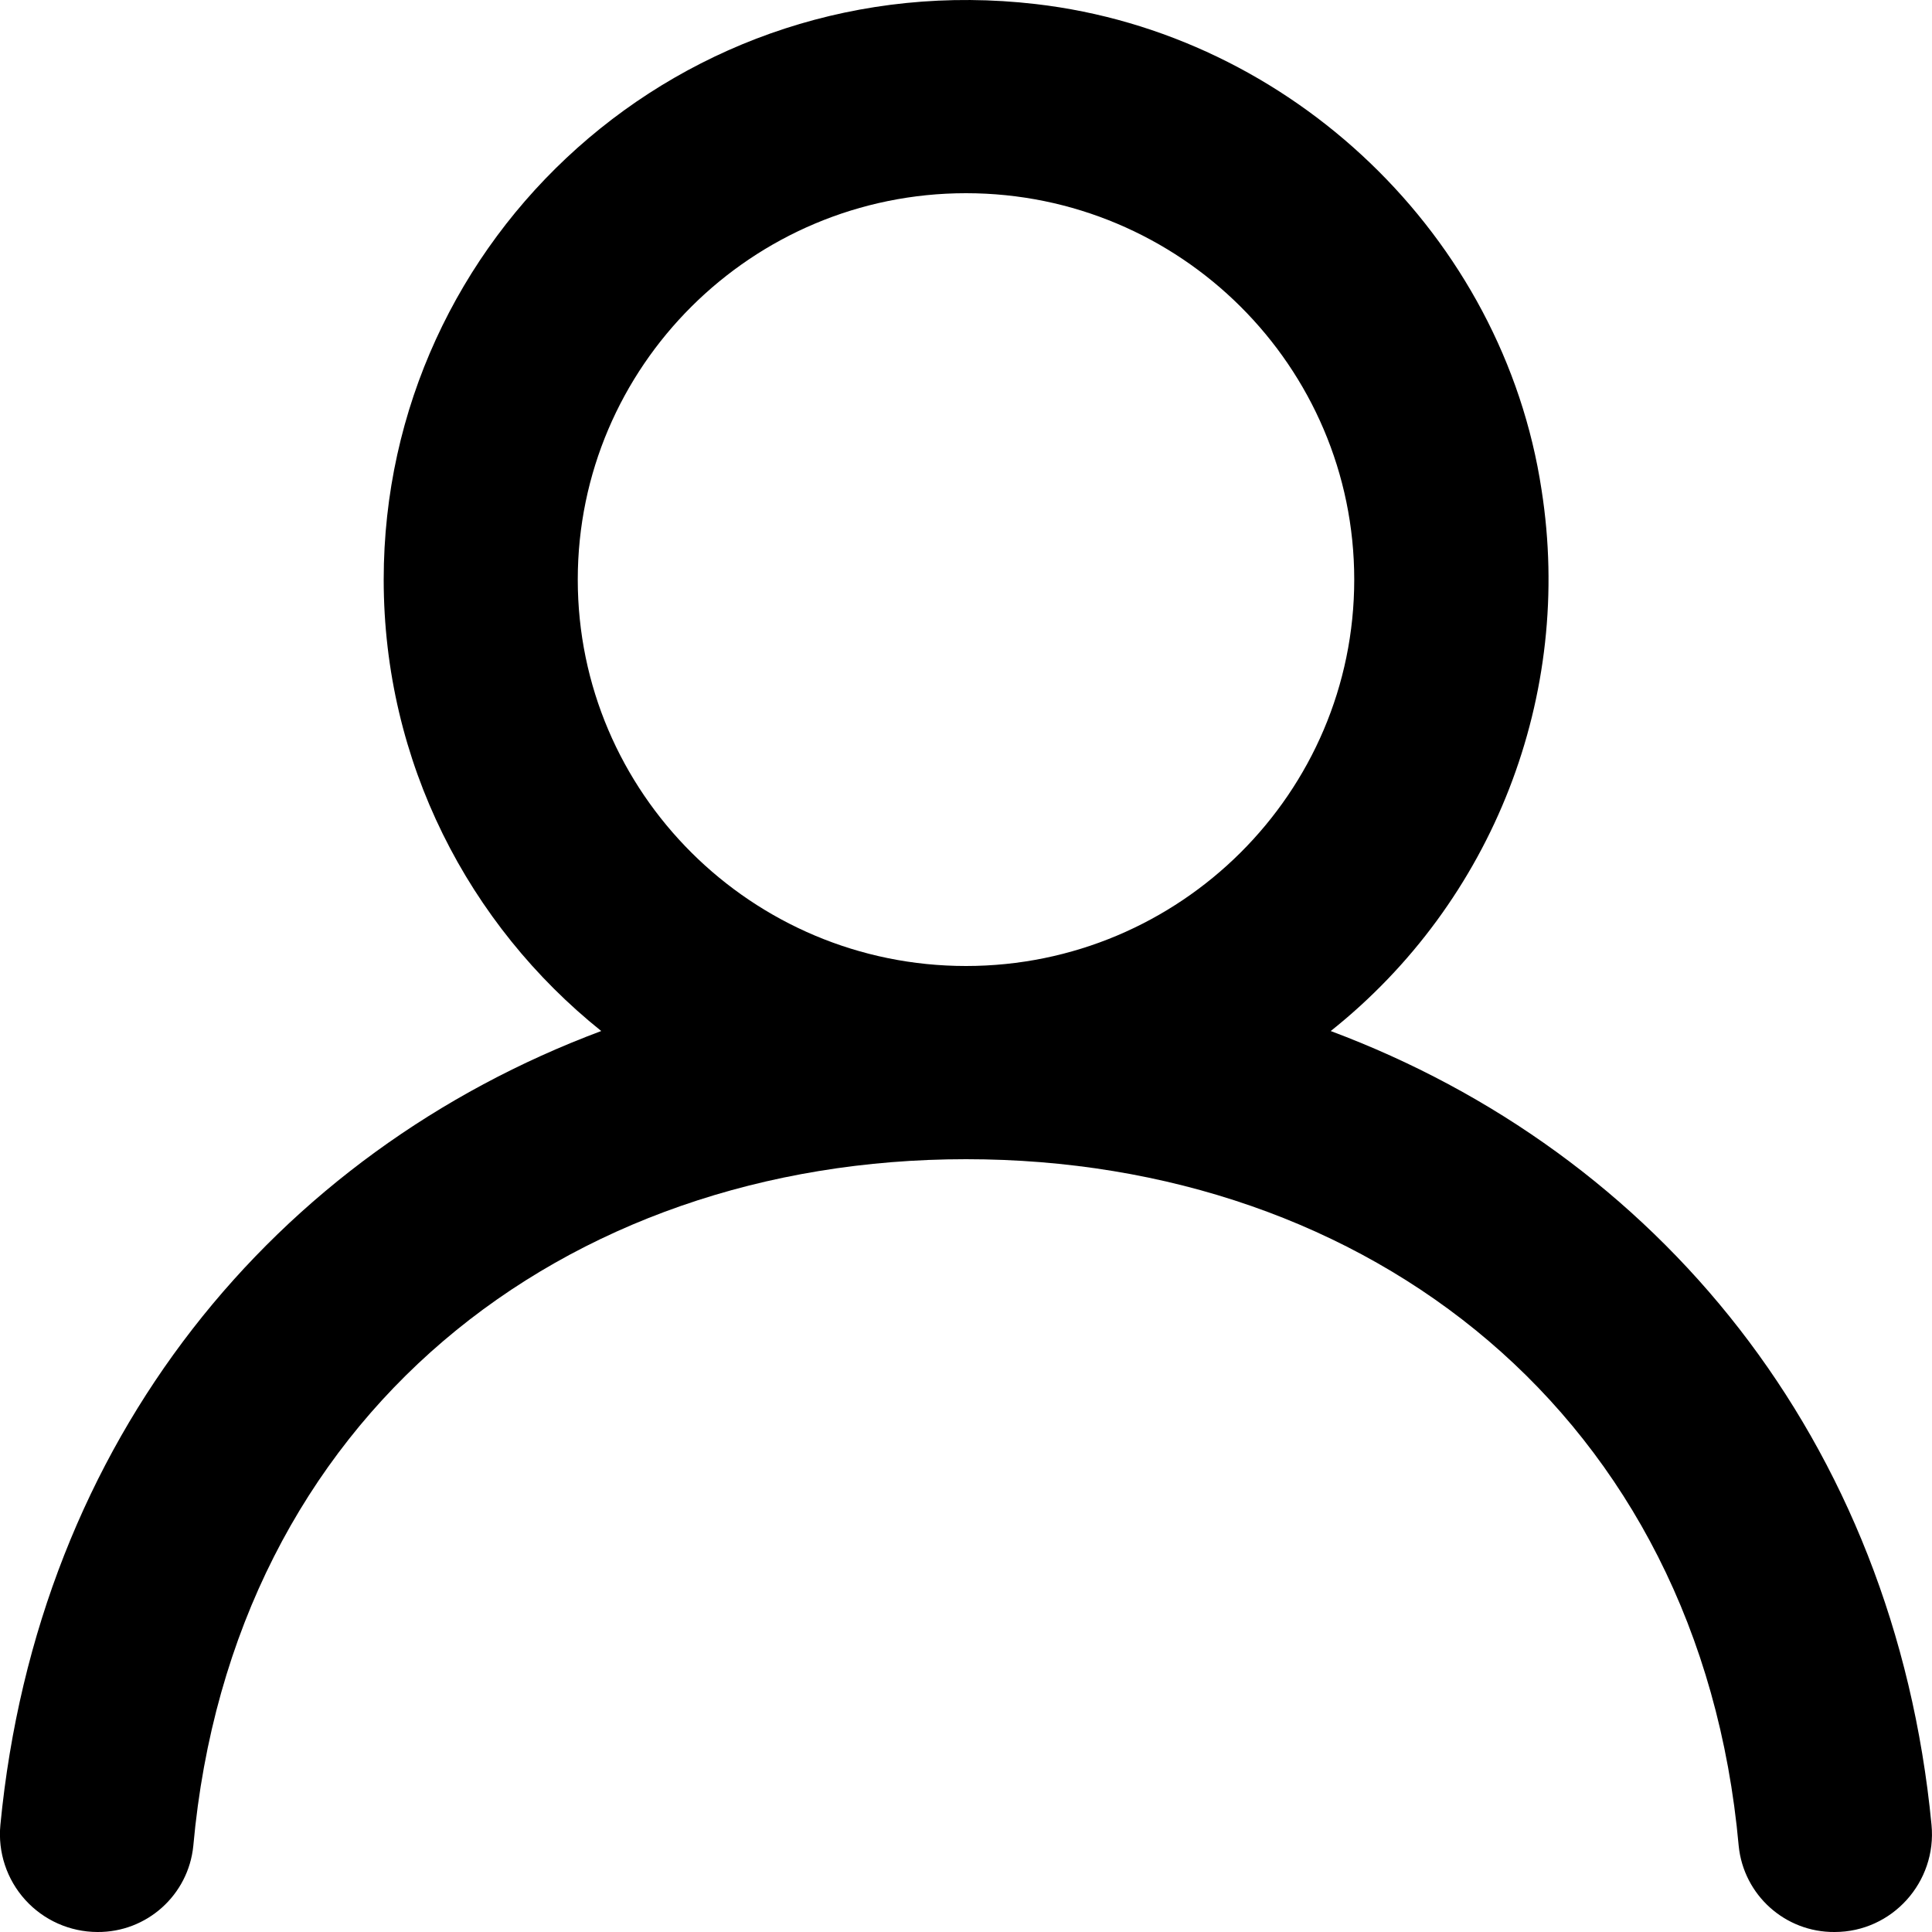
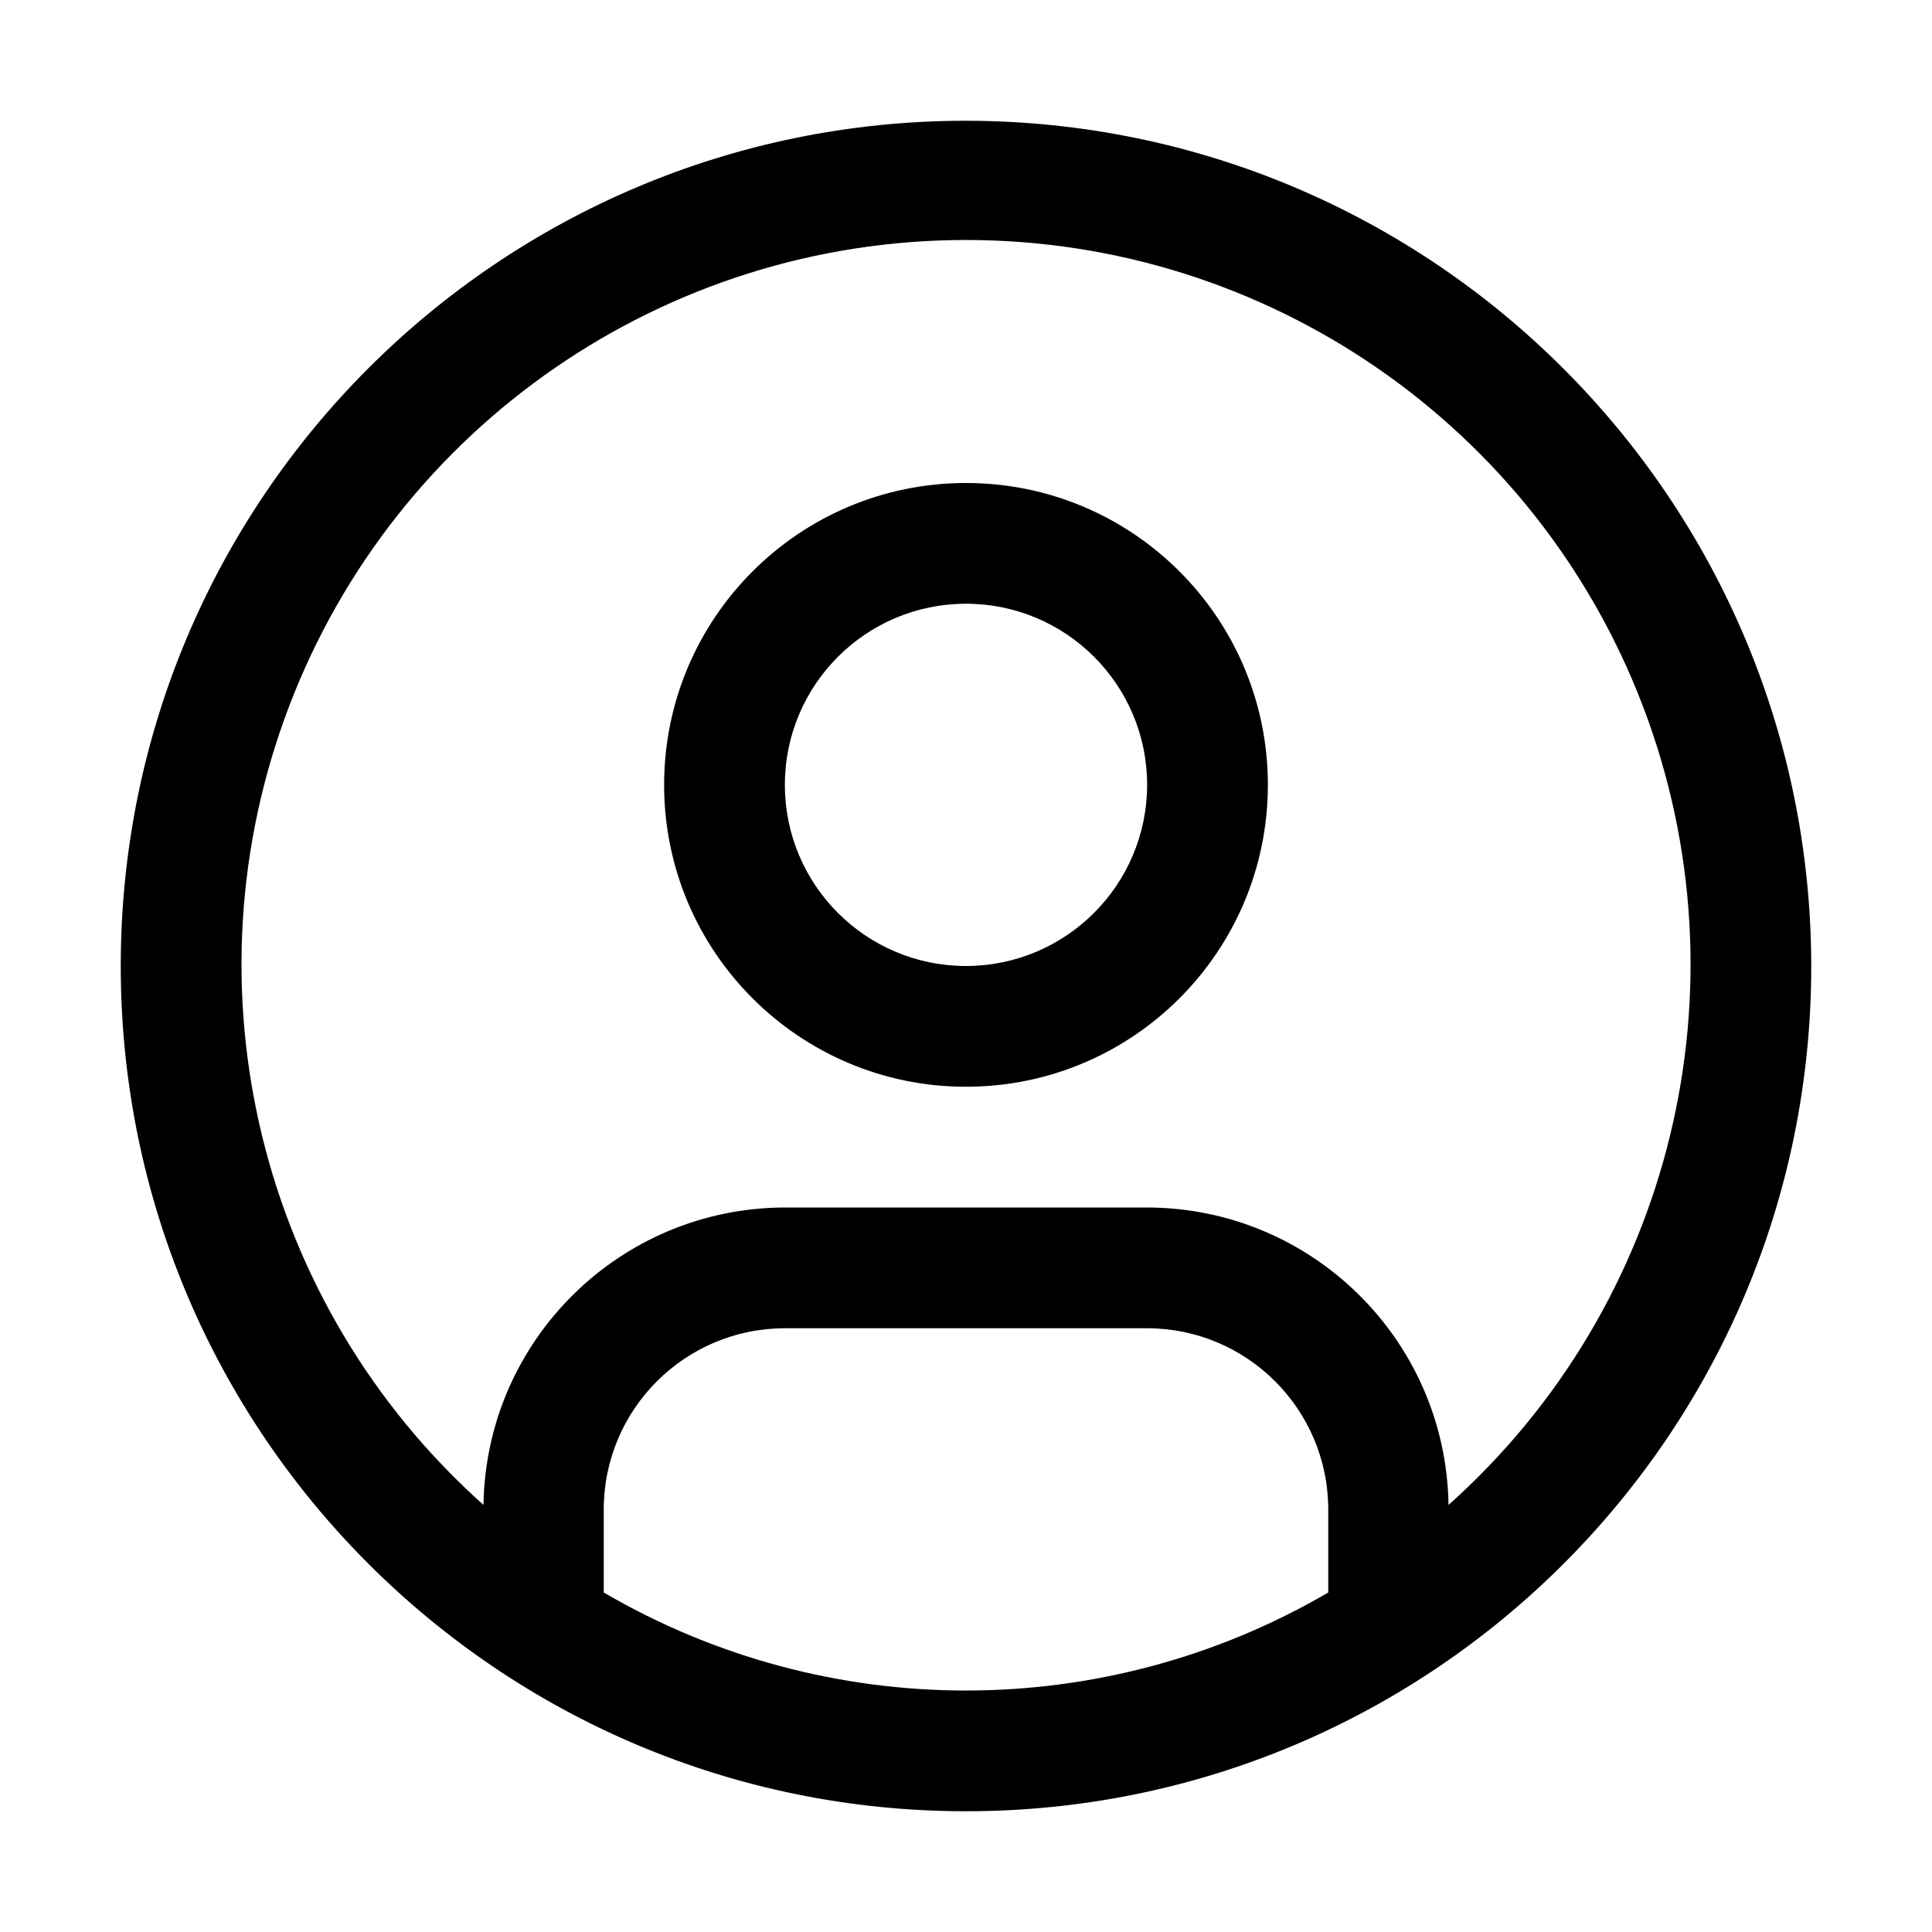
- <svg xmlns="http://www.w3.org/2000/svg" width="20" height="20" viewBox="0 0 20 20" id="profile">
-   <g id="Page-1" fill="none" fill-rule="evenodd" stroke="none" stroke-width="1">
-     <g id="Dribbble-Light-Preview" fill="#000" transform="translate(-180 -2159)">
-       <g id="icons" transform="translate(56 160)">
-         <path id="profile-[#1341]" d="M134 2009c-2.217 0-4.019-1.794-4.019-4s1.802-4 4.019-4 4.019 1.794 4.019 4-1.802 4-4.019 4m3.776.673a5.978 5.978 0 0 0 2.182-5.603c-.397-2.623-2.589-4.722-5.236-5.028-3.652-.423-6.75 2.407-6.75 5.958 0 1.89.88 3.574 2.252 4.673-3.372 1.261-5.834 4.222-6.22 8.218a1.012 1.012 0 0 0 1.004 1.109.99.99 0 0 0 .993-.891c.403-4.463 3.836-7.109 7.999-7.109s7.596 2.646 7.999 7.109a.99.99 0 0 0 .993.891c.596 0 1.06-.518 1.003-1.109-.385-3.996-2.847-6.957-6.22-8.218" />
-       </g>
-     </g>
-   </g>
+ <svg xmlns="http://www.w3.org/2000/svg" height="32" viewBox="0 0 32 32" width="32">
+   <path d="m16 8a5 5 0 1 0 5 5 5 5 0 0 0 -5-5zm0 8a3 3 0 1 1 3-3 3.003 3.003 0 0 1 -3 3z" />
+   <path d="m16 2a14 14 0 1 0 14 14 14.016 14.016 0 0 0 -14-14zm-6 24.377v-1.377a3.003 3.003 0 0 1 3-3h6a3.003 3.003 0 0 1 3 3v1.377a11.899 11.899 0 0 1 -12 0zm13.992-1.451a5.002 5.002 0 0 0 -4.992-4.926h-6a5.002 5.002 0 0 0 -4.992 4.926 12 12 0 1 1 15.985 0z" />
+   <path d="m0 0h32v32h-32z" fill="none" />
</svg>
